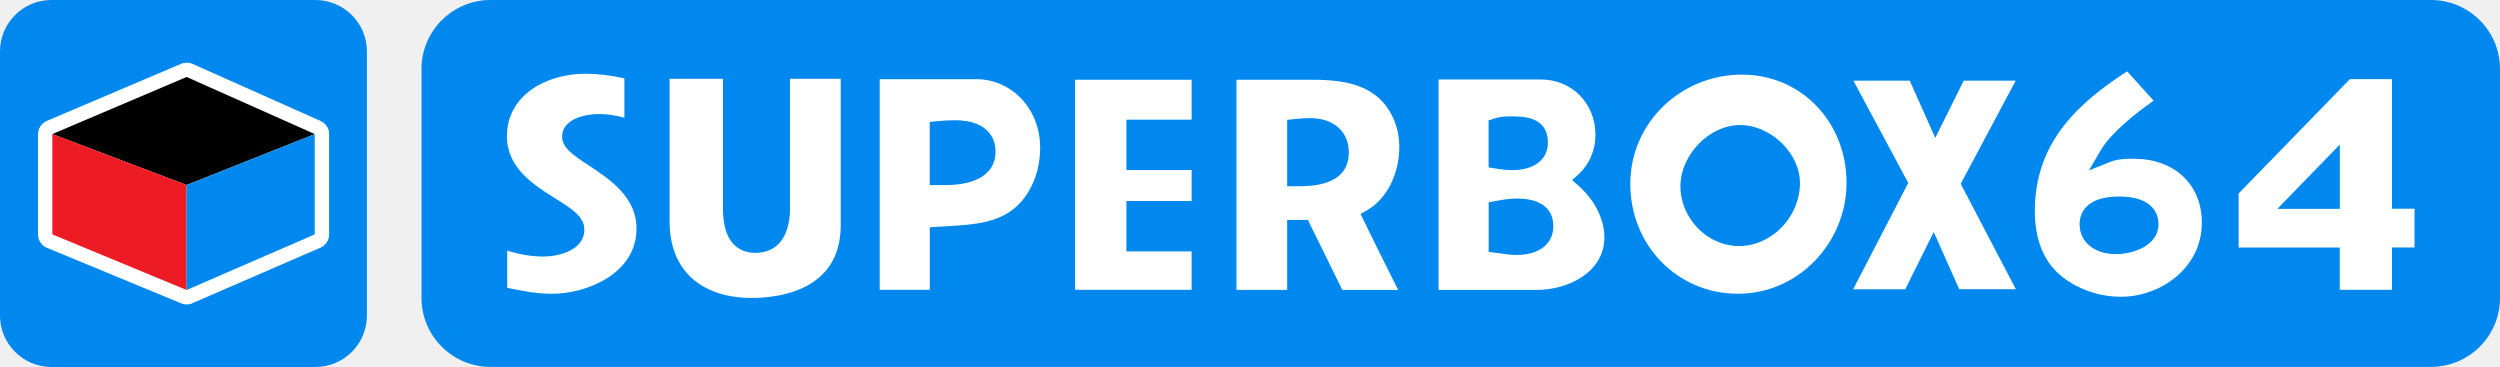
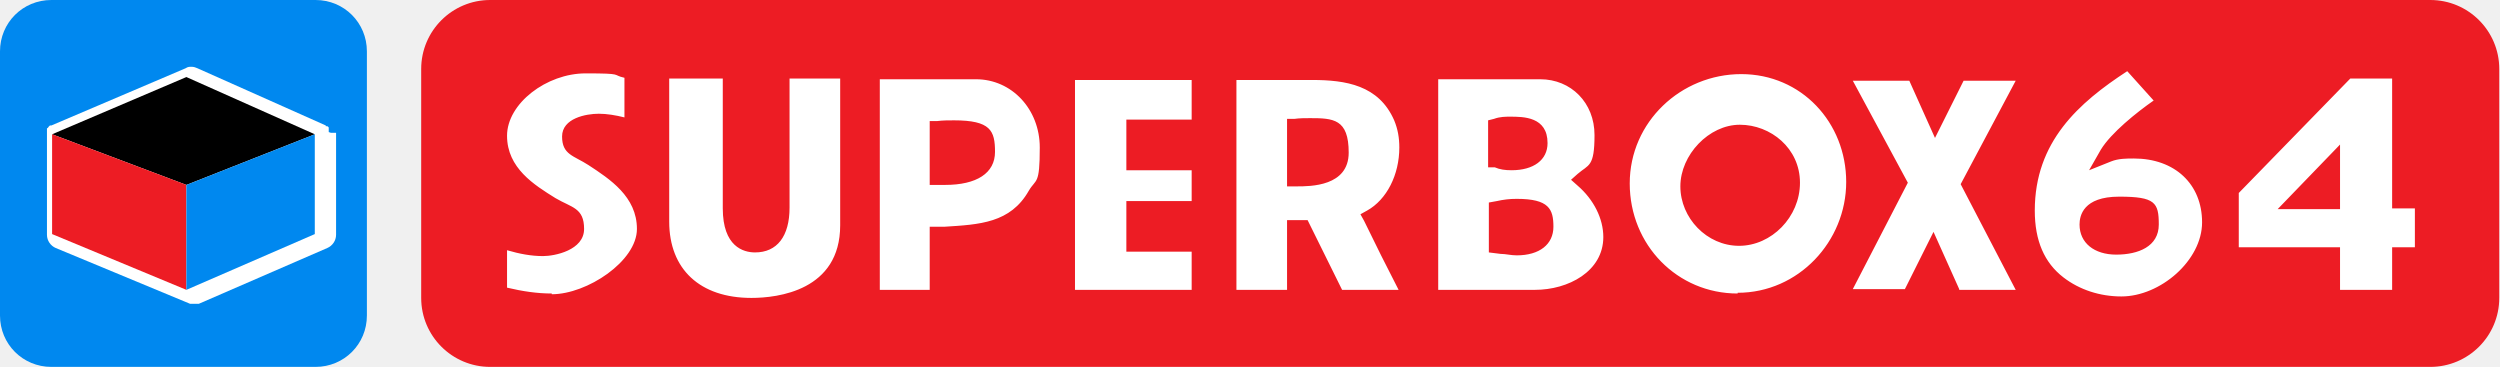
- <svg xmlns="http://www.w3.org/2000/svg" id="Layer_1" data-name="Layer 1" viewBox="0 0 340.69 50">
+ <svg xmlns="http://www.w3.org/2000/svg" id="Layer_1" version="1.1" viewBox="0 0 340.7 50">
  <defs>
    <style>
-       .cls-1 {
+       .st0 {
        fill: #0088ef;
      }

-       .cls-2 {
+       .st1 {
        fill: #ed1c24;
      }

-       .cls-3 {
+       .st2 {
        fill: #fff;
      }

-       .cls-4 {
-         fill: #0088ef;
+       .cls-3 {
+         fill: #ed1c24;
      }
    </style>
  </defs>
  <g>
-     <path class="cls-4" d="M42.99,0c3.87,0,7.01,3.14,7.01,7.01v35.99c0,3.87-3.14,7.01-7.01,7.01H7.01c-3.87,0-7.01-3.14-7.01-7.01V7.01C0,3.14,3.14,0,7.01,0" />
+     <path class="st0" d="M43,0c3.9,0,7,3.1,7,7v36c0,3.9-3.1,7-7,7H7c-3.9,0-7-3.1-7-7V7C0,3.1,3.1,0,7,0" />
    <g>
-       <path class="cls-3" d="M44.84,18.03s0-.03-.01-.05c-.01-.07-.02-.14-.04-.21,0-.03-.02-.06-.03-.09-.02-.06-.04-.11-.06-.16-.01-.03-.03-.06-.04-.09-.02-.05-.05-.1-.08-.15-.02-.03-.03-.06-.05-.08-.03-.05-.07-.1-.11-.15-.02-.02-.03-.04-.05-.06-.06-.07-.12-.13-.19-.19,0,0-.02-.01-.03-.02-.05-.04-.1-.09-.16-.12,0,0-.02,0-.02-.01-.04-.03-.09-.05-.13-.08-.04-.02-.08-.05-.12-.07,0,0-.01,0-.02-.01l-17.46-7.78c-.25-.11-.53-.17-.8-.17s-.52.05-.77.16l-18.3,7.78s-.03.01-.04.02c-.04.02-.09.04-.13.07-.04.02-.09.05-.13.08-.01.01-.03.01-.04.02-.03.02-.07.05-.1.08-.02.02-.04.03-.07.05-.07.06-.13.12-.19.19,0,0,0,.01-.01.01-.06.06-.1.13-.15.2-.01.02-.03.05-.04.07-.03.05-.06.1-.09.16-.01.03-.03.06-.04.09-.02.06-.04.11-.06.17-.01.03-.02.06-.03.09-.02.07-.03.14-.04.21,0,.02,0,.03-.01.05-.01.08-.02.17-.02.25v13.67c0,.79.48,1.51,1.21,1.81l18.3,7.57s.04.01.06.02c.08.03.17.06.25.08.03,0,.07.02.1.02.11.02.22.03.34.03h0c.09,0,.17,0,.25-.02.02,0,.04,0,.07-.01.07-.01.14-.03.21-.05.01,0,.03,0,.04-.01.07-.02.14-.04.2-.08l17.46-7.57c.72-.31,1.18-1.02,1.18-1.8v-13.67c0-.08,0-.17-.02-.25h.02Z" />
-       <polygon points="25.43 10.49 42.89 18.27 25.43 25.21 7.13 18.27 25.43 10.49" />
-       <polygon class="cls-2" points="25.43 25.21 25.43 39.52 7.13 31.94 7.13 18.27 25.43 25.21" />
-       <polygon class="cls-4" points="42.89 18.27 25.43 25.21 25.43 39.52 42.89 31.94 42.89 18.27" />
+       <path class="st2" d="M44.8,18h0v-.2h0v-.2h0c0-.1,0-.2,0-.2h0s0-.1-.2-.2h-.2q0-.1,0-.1h0l-17.5-7.8c-.2-.1-.5-.2-.8-.2s-.5,0-.8.2l-18.3,7.8h-.2l-.2.2h0s0,.1-.2.2h0v.2h0v.2h0v.2h0v13.9c0,.8.5,1.5,1.2,1.8l18.3,7.6h1.2l17.5-7.6c.7-.3,1.2-1,1.2-1.8v-13.9h-.7Z" />
+       <polygon points="25.4 10.5 42.9 18.3 25.4 25.2 7.1 18.3 25.4 10.5" />
+       <polygon class="st1" points="25.4 25.2 25.4 39.5 7.1 31.9 7.1 18.3 25.4 25.2" />
+       <polygon class="st0" points="42.9 18.3 25.4 25.2 25.4 39.5 42.9 31.9 42.9 18.3" />
    </g>
  </g>
  <g>
-     <rect class="cls-1" x="174.06" y="-116.63" width="50" height="283.25" rx="9.41" ry="9.41" transform="translate(224.06 -174.06) rotate(90)" />
-     <path class="cls-3" d="M102.45,40.6c-7.01,0-11.2-3.88-11.2-10.39V10.74h7.27v17.71c0,5.23,2.76,6.01,4.41,6.01,3.01,0,4.73-2.22,4.73-6.09V10.74h6.91v19.96c0,8.93-8.48,9.9-12.13,9.9ZM289.06,40.44c-2.87,0-5.66-.92-7.87-2.6-2.58-1.95-3.89-5.01-3.89-9.1,0-9.37,5.95-14.72,12.58-19.02l3.61,4c-2.33,1.61-5.81,4.37-7.19,6.73l-1.63,2.77,2.97-1.18c.96-.38,2.07-.41,3.12-.41,5.56,0,9.3,3.5,9.3,8.71,0,6.24-5.71,10.1-10.99,10.1ZM288.78,26.78c-4.85,0-5.38,2.63-5.38,3.76,0,2.45,2,4.09,4.97,4.09,2.24,0,5.78-1.11,5.78-4.09,0-1.13-.52-3.76-5.38-3.76ZM236.84,40.03c-8.23,0-14.67-6.58-14.67-14.97s6.96-14.89,15.2-14.89,14.27,6.61,14.27,14.73-6.5,15.13-14.79,15.13ZM237.12,17.04c-4.18,0-8.12,4.06-8.12,8.35s3.59,8.14,8,8.14,8.29-3.93,8.29-8.59c0-4.06-3.97-7.9-8.17-7.9ZM75.18,40.03c-2.01,0-3.96-.35-6.06-.81v-5.07c1.71.54,3.33.81,4.93.81,1.93,0,5.58-.77,5.58-3.68,0-1.77-1.74-2.86-3.94-4.23-2.94-1.84-6.61-4.14-6.61-8.49,0-5.58,5.37-8.51,10.67-8.51,1.7,0,3.46.21,5.34.63v5.36c-1.25-.34-2.41-.5-3.52-.5-1.72,0-4.97.64-4.97,3.07,0,1.54,1.58,2.58,3.57,3.89,2.93,1.93,6.57,4.33,6.57,8.66,0,6.12-6.76,8.88-11.56,8.88ZM318.85,39.5v-5.77h-13.78v-7.36l15.17-15.59h5.73v17.67h3.07v5.27h-3.07v5.77h-7.11ZM310.35,28.46h8.51v-8.76l-8.51,8.76ZM196.04,39.5V10.83h13.94c4.24,0,7.44,3.25,7.44,7.57,0,2.06-.83,3.99-2.27,5.32l-.91.83.93.82c2.17,1.92,3.47,4.53,3.47,6.98,0,4.65-4.77,7.16-9.26,7.16h-13.34ZM206.67,27.06c-.97,0-1.82.15-2.72.31l-1.08.19v6.76l1.56.21c.71.1,1.44.21,2.24.21,3.09,0,5.01-1.5,5.01-3.93,0-1.41-.65-3.76-5.01-3.76ZM205.82,15.86c-.65,0-1.42.04-2.21.3l-.75.25v6.4l.92.15c.74.12,1.43.22,2.31.22,2.99,0,4.85-1.43,4.85-3.72,0-3.6-3.34-3.6-5.13-3.6ZM182.92,39.5l-4.69-9.53h-2.82v9.53h-6.91V10.87h10.31c4.57,0,9.09.66,11.16,5.47.48,1.16.72,2.37.72,3.69,0,3.7-1.72,7.08-4.38,8.61l-.9.52.46.94c1.51,3.08,3.06,6.26,4.67,9.41h-7.62ZM178.56,16.1c-.72,0-1.46.04-2.19.13l-.96.11v9.04h1.29c1.95,0,7.11,0,7.11-4.62,0-2.83-2.06-4.66-5.26-4.66ZM146.51,39.5V10.87h15.88v5.44h-8.89v6.87h8.89v4.21h-8.89v6.87h8.89v5.23h-15.88ZM119.88,39.5V10.79h13.14c4.9,0,8.73,4.1,8.73,9.32,0,2.16-.52,4.18-1.51,5.86-2.51,4.36-6.68,4.6-11.5,4.88l-2.03.12v8.52h-6.83ZM130.06,16.39c-.79,0-1.55.04-2.38.13l-.98.1v8.6h2.14c4.34,0,6.83-1.65,6.83-4.54,0-1.29-.55-4.3-5.62-4.3ZM267,39.42l-3.48-7.8-3.88,7.8h-7.1l7.51-14.49-7.48-13.94h7.68l3.48,7.8,3.88-7.8h7.08l-7.49,14.06,7.51,14.36h-7.71Z" />
+     <rect class="st1" x="57.4" width="283.2" height="50" rx="9.4" ry="9.4" />
+     <path class="st2" d="M102.4,40.6c-7,0-11.2-3.9-11.2-10.4V10.7h7.3v17.7c0,5.2,2.8,6,4.4,6,3,0,4.7-2.2,4.7-6.1V10.7h6.9v20c0,8.9-8.5,9.9-12.1,9.9h0ZM289.1,40.4c-2.9,0-5.7-.9-7.9-2.6-2.6-2-3.9-5-3.9-9.1,0-9.4,6-14.7,12.6-19l3.6,4c-2.3,1.6-5.8,4.4-7.2,6.7l-1.6,2.8,3-1.2c1-.4,2.1-.4,3.1-.4,5.6,0,9.3,3.5,9.3,8.7s-5.7,10.1-11,10.1h0ZM288.8,26.8c-4.9,0-5.4,2.6-5.4,3.8,0,2.5,2,4.1,5,4.1s5.8-1.1,5.8-4.1-.5-3.8-5.4-3.8h0ZM236.8,40c-8.2,0-14.7-6.6-14.7-15s7-14.9,15.2-14.9,14.3,6.6,14.3,14.7-6.5,15.1-14.8,15.1h0ZM237.1,17c-4.2,0-8.1,4.1-8.1,8.4s3.6,8.1,8,8.1,8.3-3.9,8.3-8.6-4-7.9-8.2-7.9ZM75.2,40c-2,0-4-.3-6.1-.8v-5.1c1.7.5,3.3.8,4.9.8s5.6-.8,5.6-3.7-1.7-2.9-3.9-4.2c-2.9-1.8-6.6-4.1-6.6-8.5s5.4-8.5,10.7-8.5,3.5.2,5.3.6v5.4c-1.2-.3-2.4-.5-3.5-.5-1.7,0-5,.6-5,3.1s1.6,2.6,3.6,3.9c2.9,1.9,6.6,4.3,6.6,8.7s-6.8,8.9-11.6,8.9h0ZM318.9,39.5v-5.8h-13.8v-7.4l15.2-15.6h5.7v17.7h3.1v5.3h-3.1v5.8h-7.1ZM310.4,28.5h8.5v-8.8l-8.5,8.8ZM196,39.5V10.8h13.9c4.2,0,7.4,3.2,7.4,7.6s-.8,4-2.3,5.3l-.9.8.9.8c2.2,1.9,3.5,4.5,3.5,7,0,4.7-4.8,7.2-9.3,7.2h-13.3.1ZM206.7,27.1c-1,0-1.8.1-2.7.3l-1.1.2v6.8l1.6.2c.7,0,1.4.2,2.2.2,3.1,0,5-1.5,5-3.9s-.6-3.8-5-3.8h0ZM205.8,15.9c-.6,0-1.4,0-2.2.3l-.8.2v6.4h.9c.7.3,1.4.4,2.3.4,3,0,4.9-1.4,4.9-3.7,0-3.6-3.3-3.6-5.1-3.6h0ZM182.9,39.5l-4.7-9.5h-2.8v9.5h-6.9V10.9h10.3c4.6,0,9.1.7,11.2,5.5.5,1.2.7,2.4.7,3.7,0,3.7-1.7,7.1-4.4,8.6l-.9.5.5.9c1.5,3.1,3.1,6.3,4.7,9.4h-7.7ZM178.6,16.1c-.7,0-1.5,0-2.2.1h-1v9.2h1.3c1.9,0,7.1,0,7.1-4.6s-2.1-4.7-5.3-4.7h0ZM146.5,39.5V10.9h15.9v5.4h-8.9v6.9h8.9v4.2h-8.9v6.9h8.9v5.2h-15.9ZM119.9,39.5V10.8h13.1c4.9,0,8.7,4.1,8.7,9.3s-.5,4.2-1.5,5.9c-2.5,4.4-6.7,4.6-11.5,4.9h-2v8.6s-6.8,0-6.8,0ZM130.1,16.4c-.8,0-1.6,0-2.4.1h-1v8.7h2.1c4.3,0,6.8-1.6,6.8-4.5s-.6-4.3-5.6-4.3h.1ZM267,39.4l-3.5-7.8-3.9,7.8h-7.1l7.5-14.5-7.5-13.9h7.7l3.5,7.8,3.9-7.8h7.1l-7.5,14.1,7.5,14.4h-7.7Z" />
  </g>
</svg>
